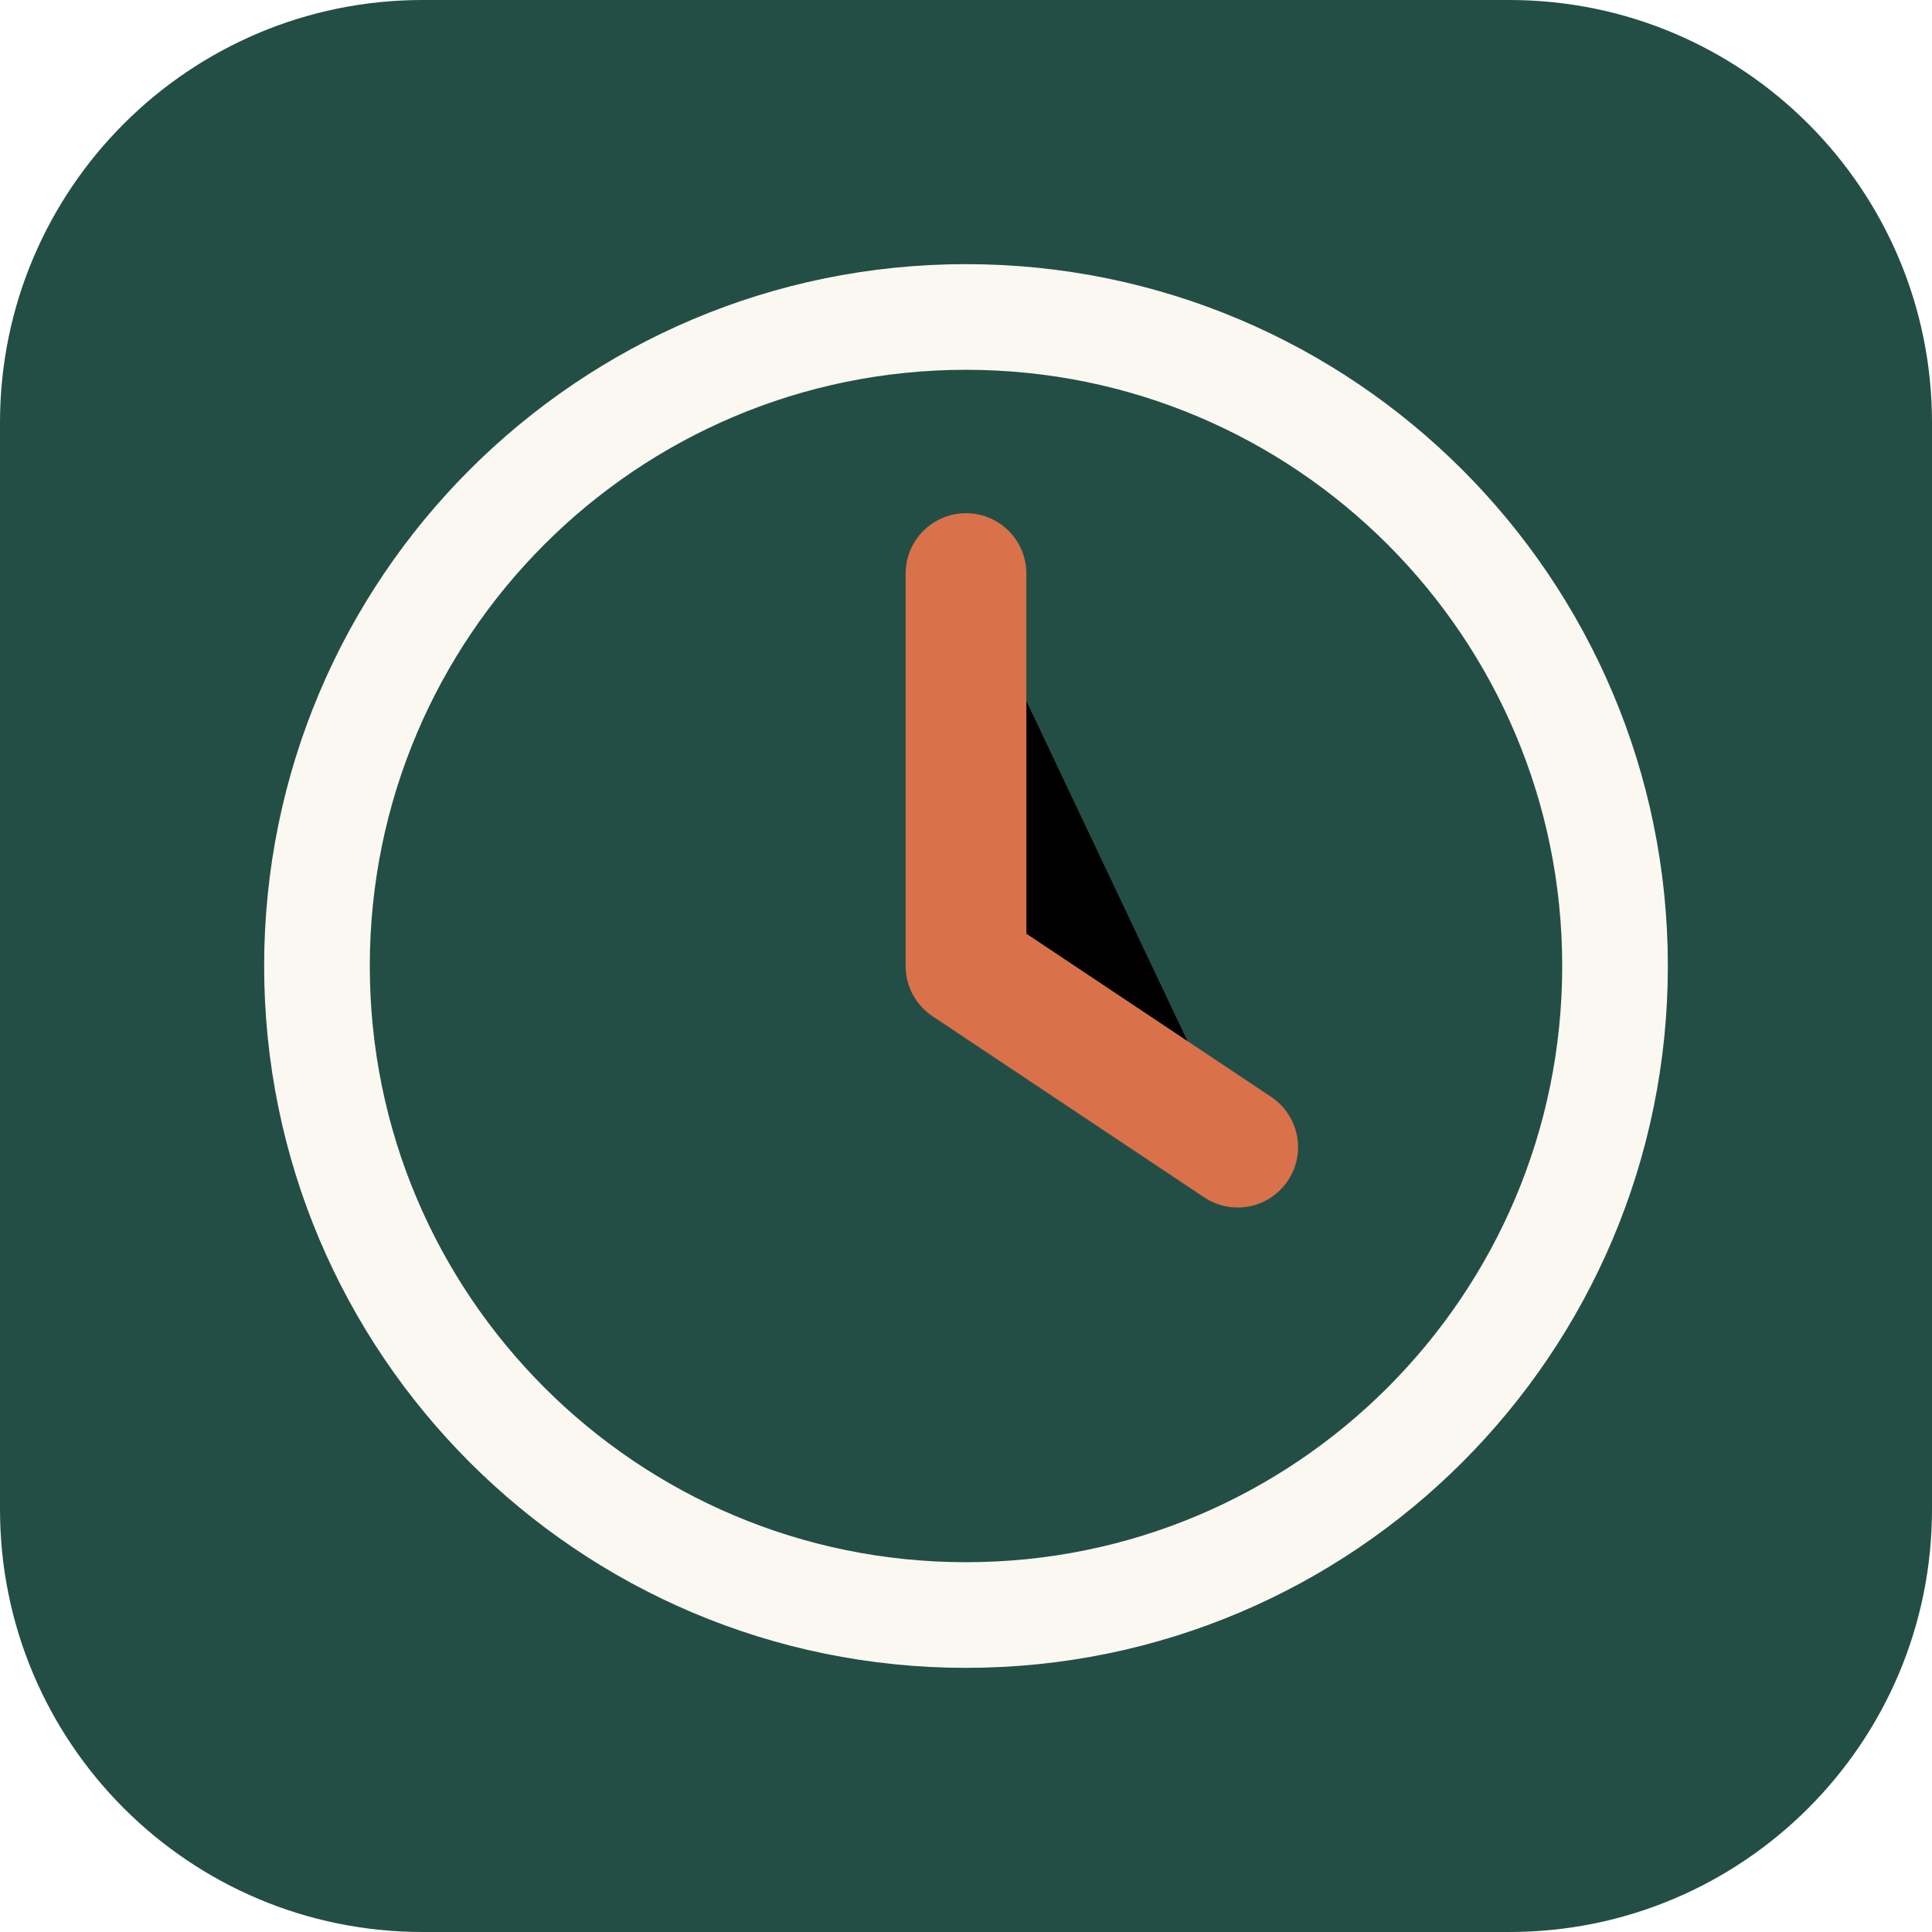
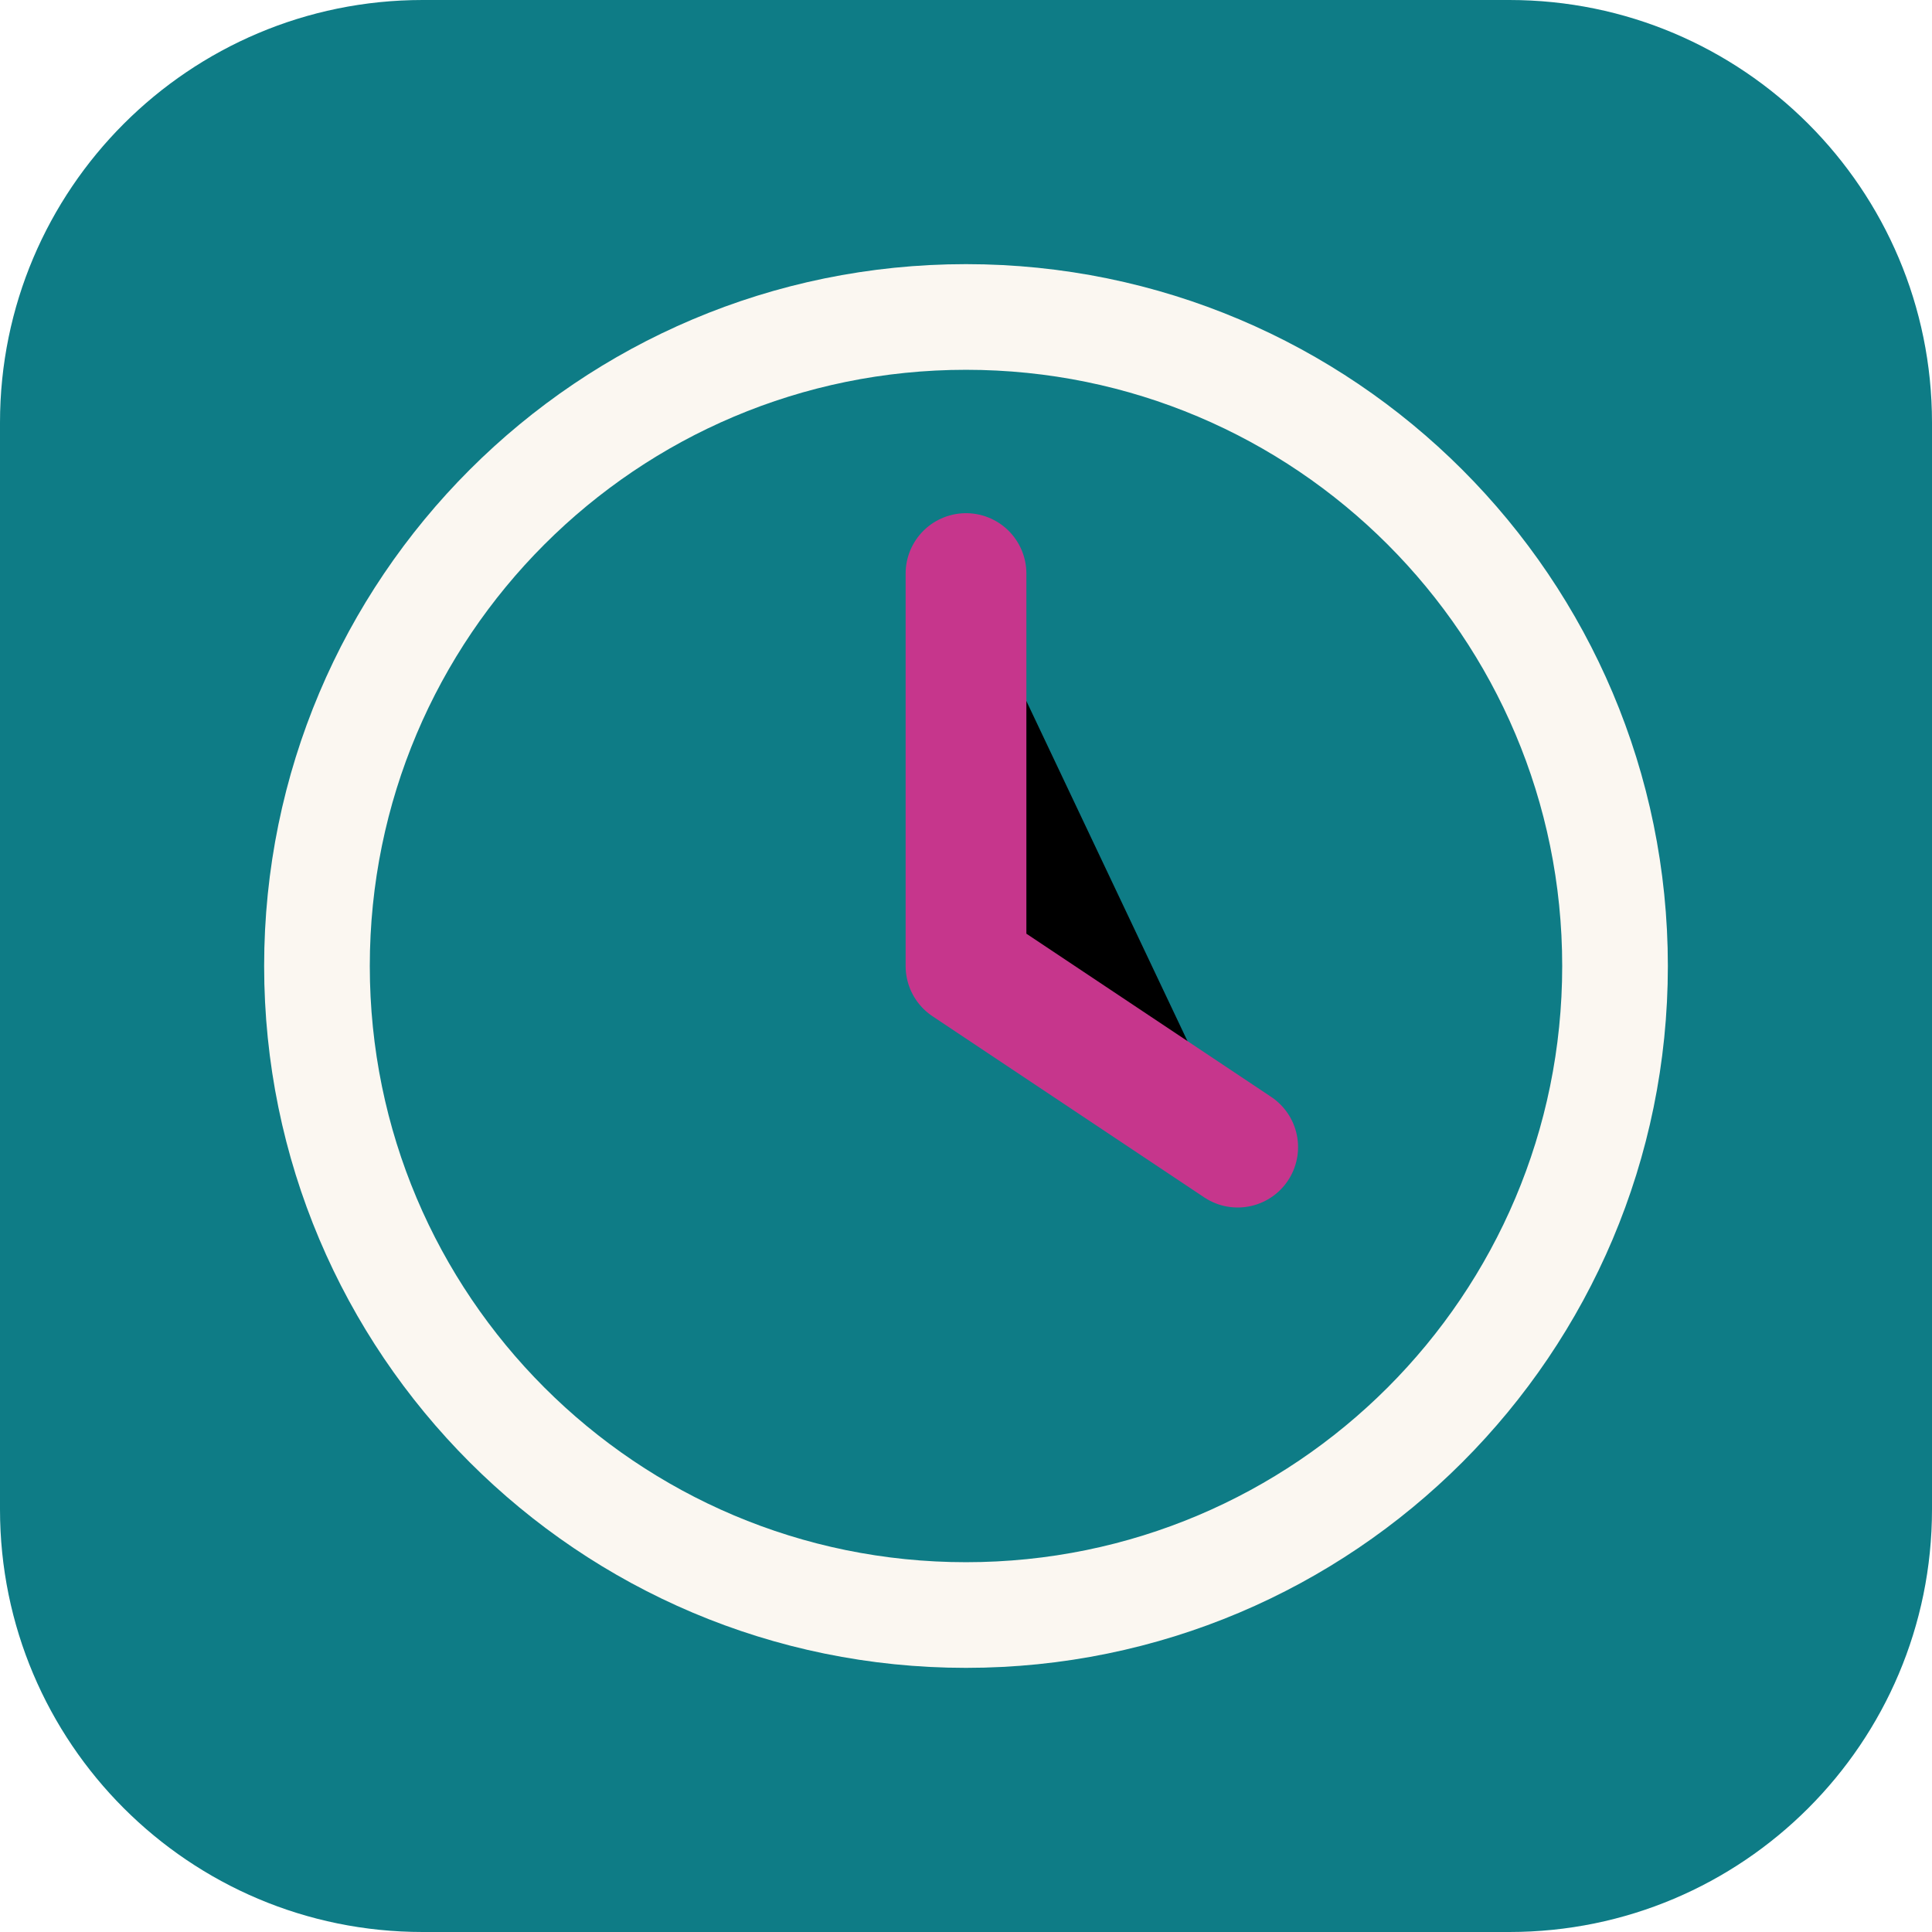
<svg xmlns="http://www.w3.org/2000/svg" width="256" height="256" viewBox="0 0 256 256">
-   <rect width="256" height="256" rx="56" fill="#234E45" />
+   <rect width="256" height="256" rx="56" fill="#0E7C86" />
  <circle cx="128" cy="128" r="86" stroke="#FBF7F1" stroke-width="14" fill="none" />
-   <path d="M128 76V128L164 152" stroke="#D9714B" stroke-width="16" stroke-linecap="round" stroke-linejoin="round" />
+   <path d="M128 76V128L164 152" stroke="#C6368C" stroke-width="16" stroke-linecap="round" stroke-linejoin="round" />
</svg>
